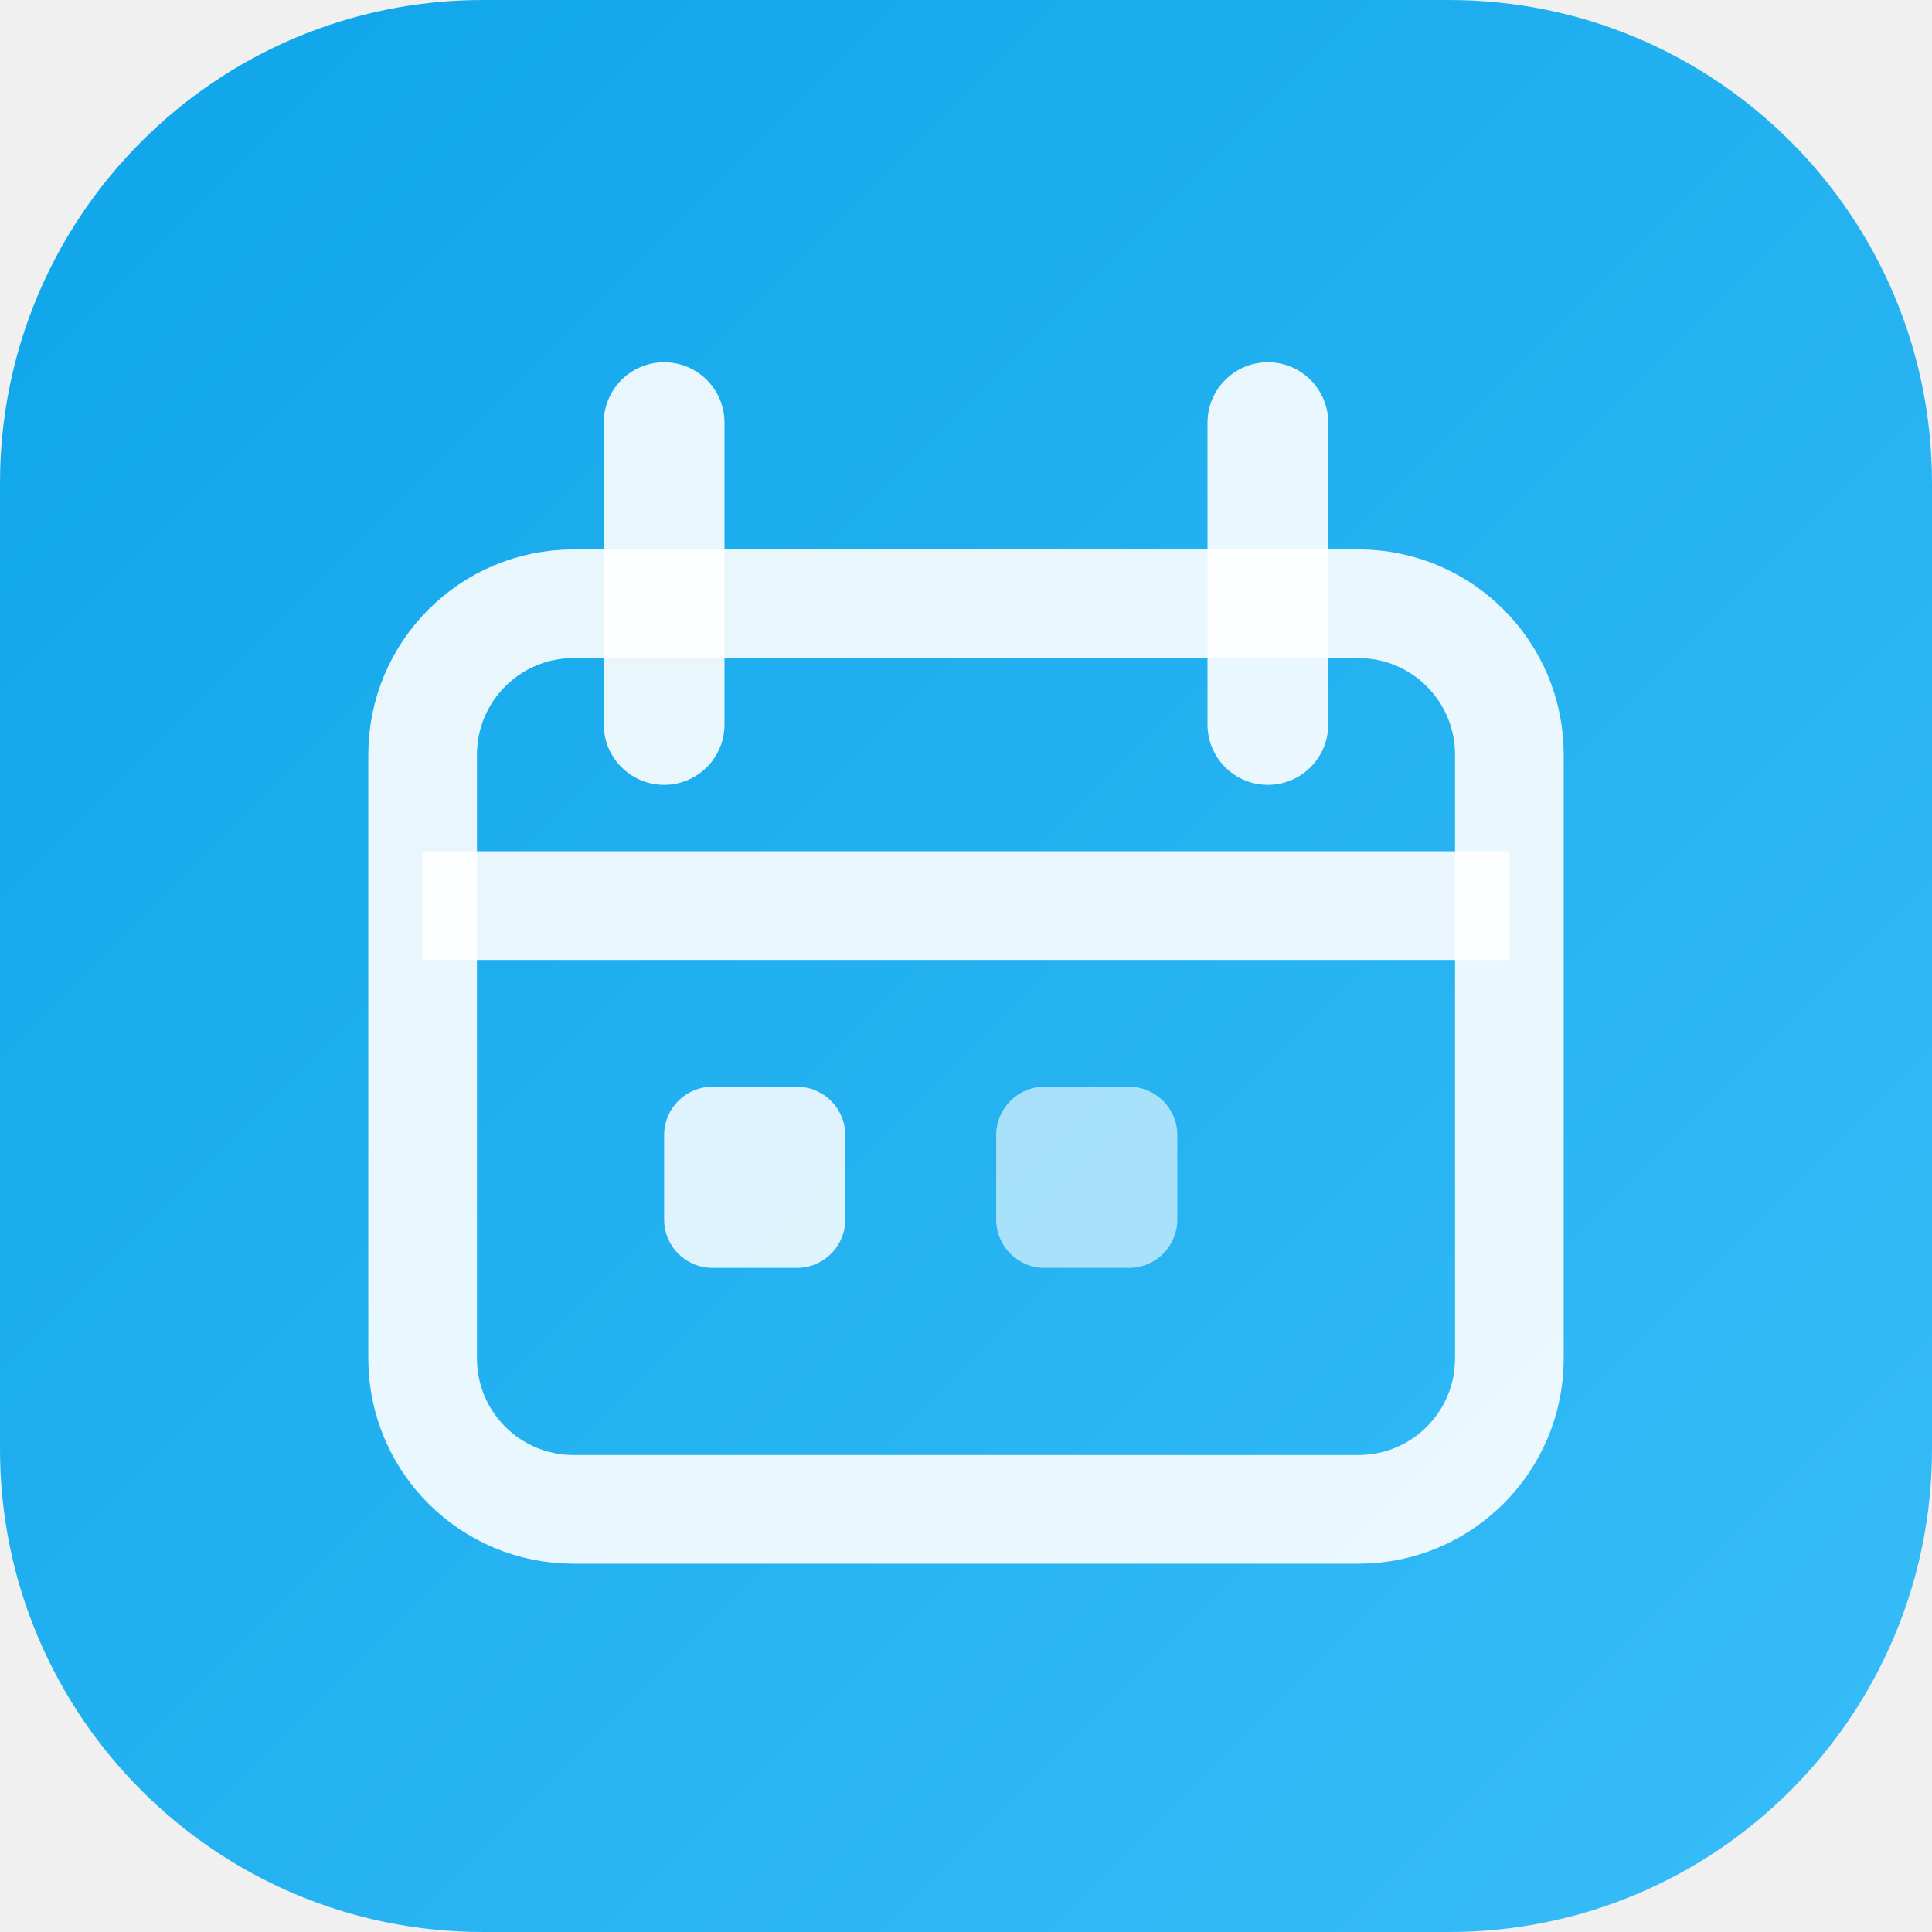
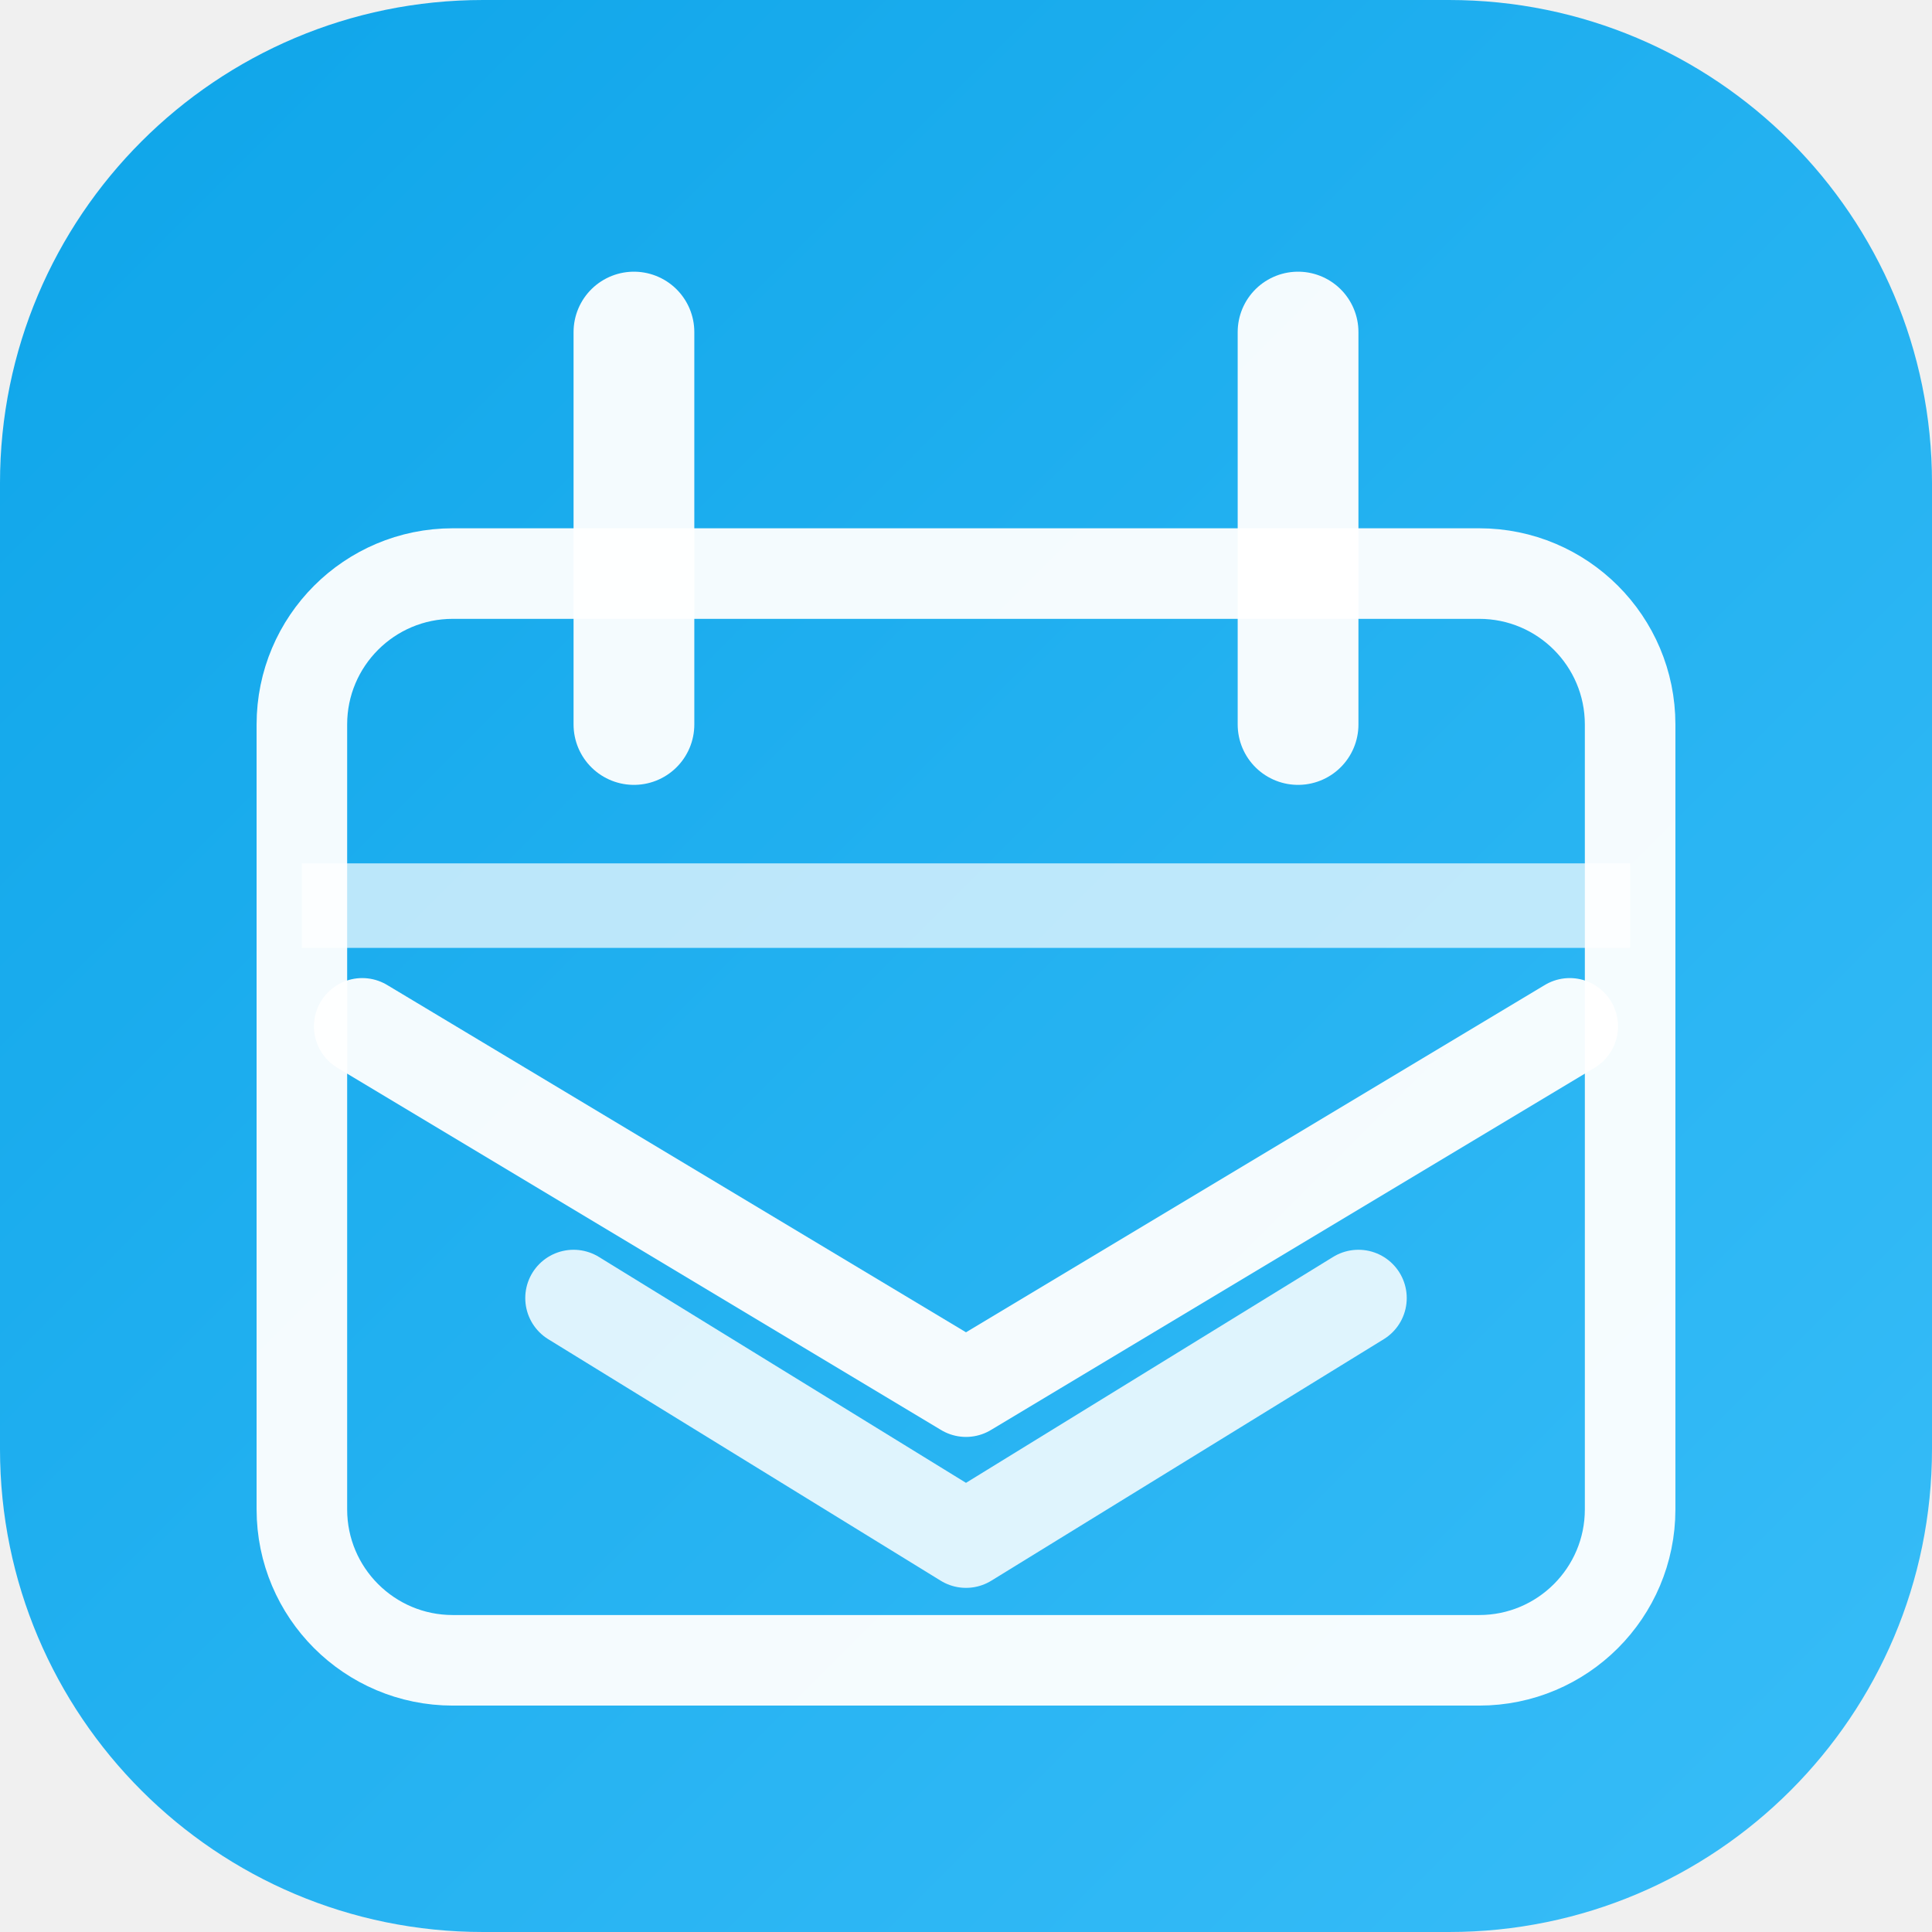
<svg xmlns="http://www.w3.org/2000/svg" viewBox="0 0 32 32" fill="none">
  <rect width="32" height="32" rx="8" fill="url(#g)" />
-   <rect x="7" y="10" width="18" height="15" rx="2.5" stroke="white" stroke-width="1.8" stroke-opacity="0.9" />
-   <line x1="7" y1="15" x2="25" y2="15" stroke="white" stroke-width="1.8" stroke-opacity="0.9" />
-   <line x1="11" y1="7" x2="11" y2="12" stroke="white" stroke-width="2" stroke-linecap="round" stroke-opacity="0.9" />
-   <line x1="21" y1="7" x2="21" y2="12" stroke="white" stroke-width="2" stroke-linecap="round" stroke-opacity="0.9" />
-   <rect x="11" y="18" width="3" height="3" rx="0.8" fill="white" fill-opacity="0.85" />
-   <rect x="16.5" y="18" width="3" height="3" rx="0.8" fill="white" fill-opacity="0.6" />
+   <rect x="5" y="9.5" width="22" height="18" rx="2.5" stroke="white" stroke-width="1.5" stroke-opacity="0.95" />
+   <line x1="10.5" y1="5.5" x2="10.5" y2="12" stroke="white" stroke-width="2" stroke-linecap="round" stroke-opacity="0.95" />
+   <line x1="21.5" y1="5.5" x2="21.5" y2="12" stroke="white" stroke-width="2" stroke-linecap="round" stroke-opacity="0.95" />
+   <line x1="5" y1="15" x2="27" y2="15" stroke="white" stroke-width="1.4" stroke-opacity="0.7" />
+   <polyline points="6,17 16,23 26,17" stroke="white" stroke-width="1.6" stroke-linecap="round" stroke-linejoin="round" stroke-opacity="0.95" />
+   <polyline points="9.5,21.5 16,25.5 22.5,21.5" stroke="white" stroke-width="1.6" stroke-linecap="round" stroke-linejoin="round" stroke-opacity="0.85" />
  <defs>
    <linearGradient id="g" x1="0" y1="0" x2="32" y2="32" gradientUnits="userSpaceOnUse">
      <stop offset="0%" stop-color="#0ea5e9" />
      <stop offset="100%" stop-color="#38bdf8" />
    </linearGradient>
  </defs>
</svg>
